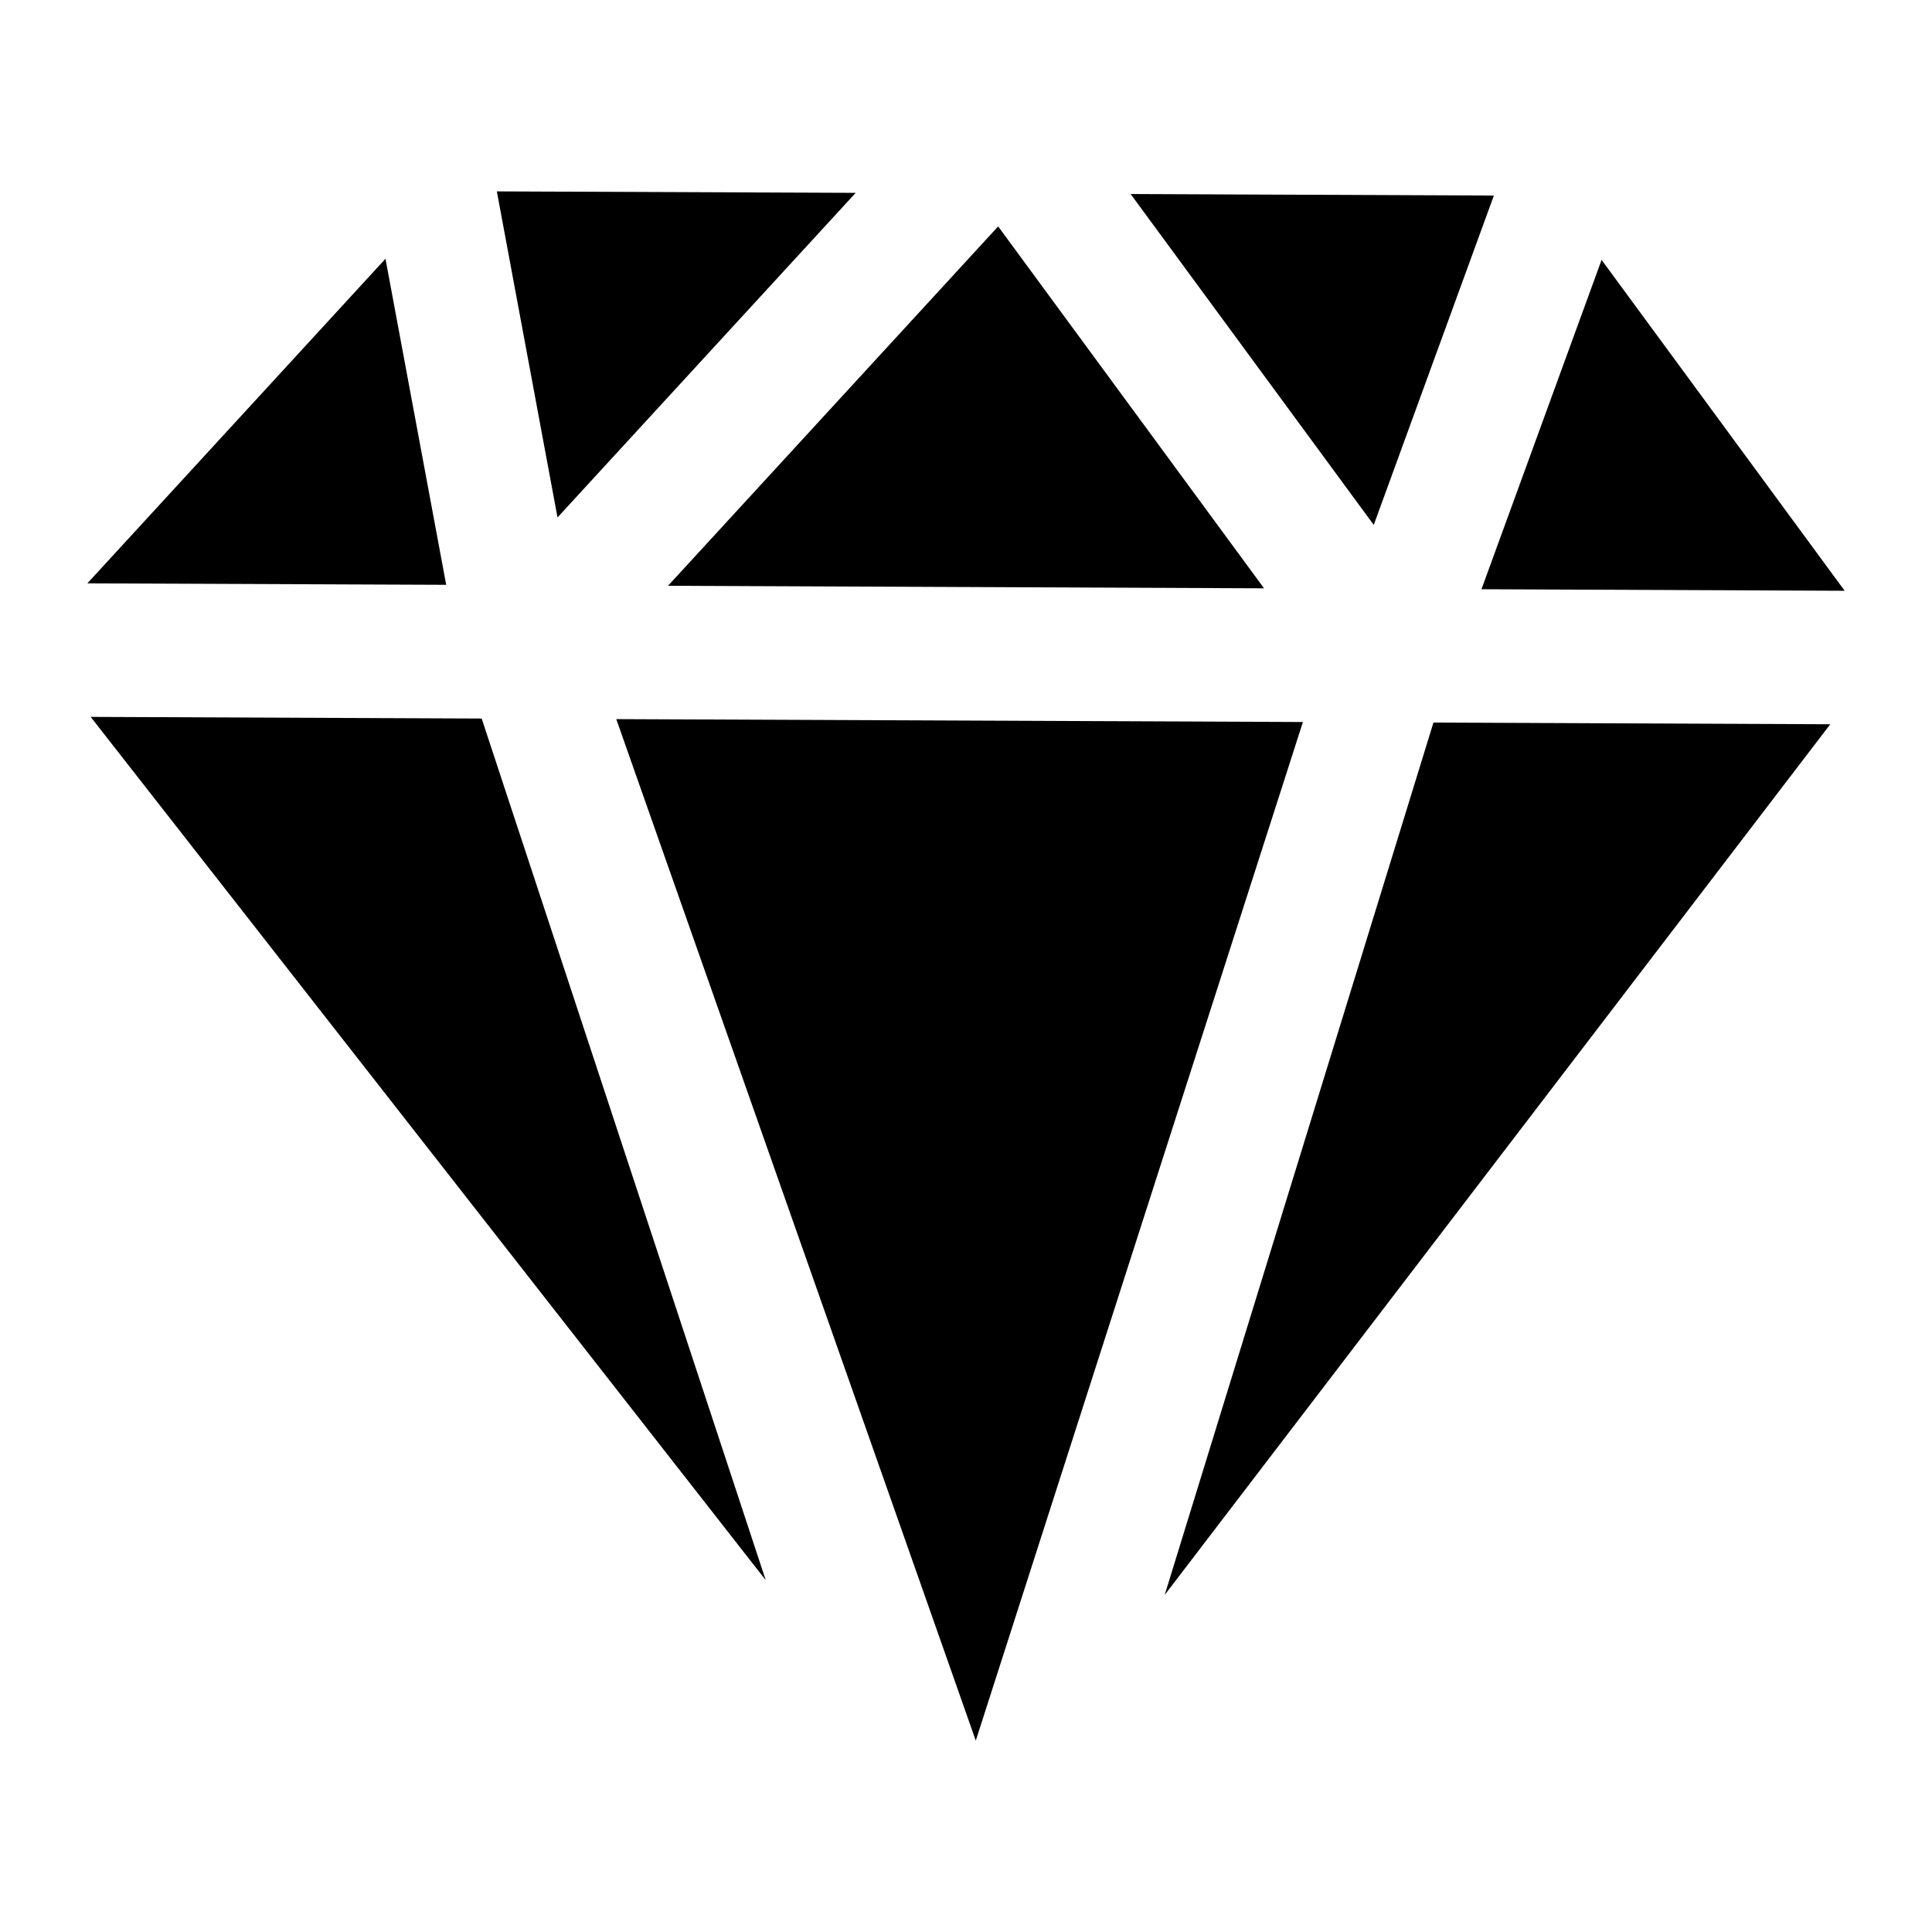
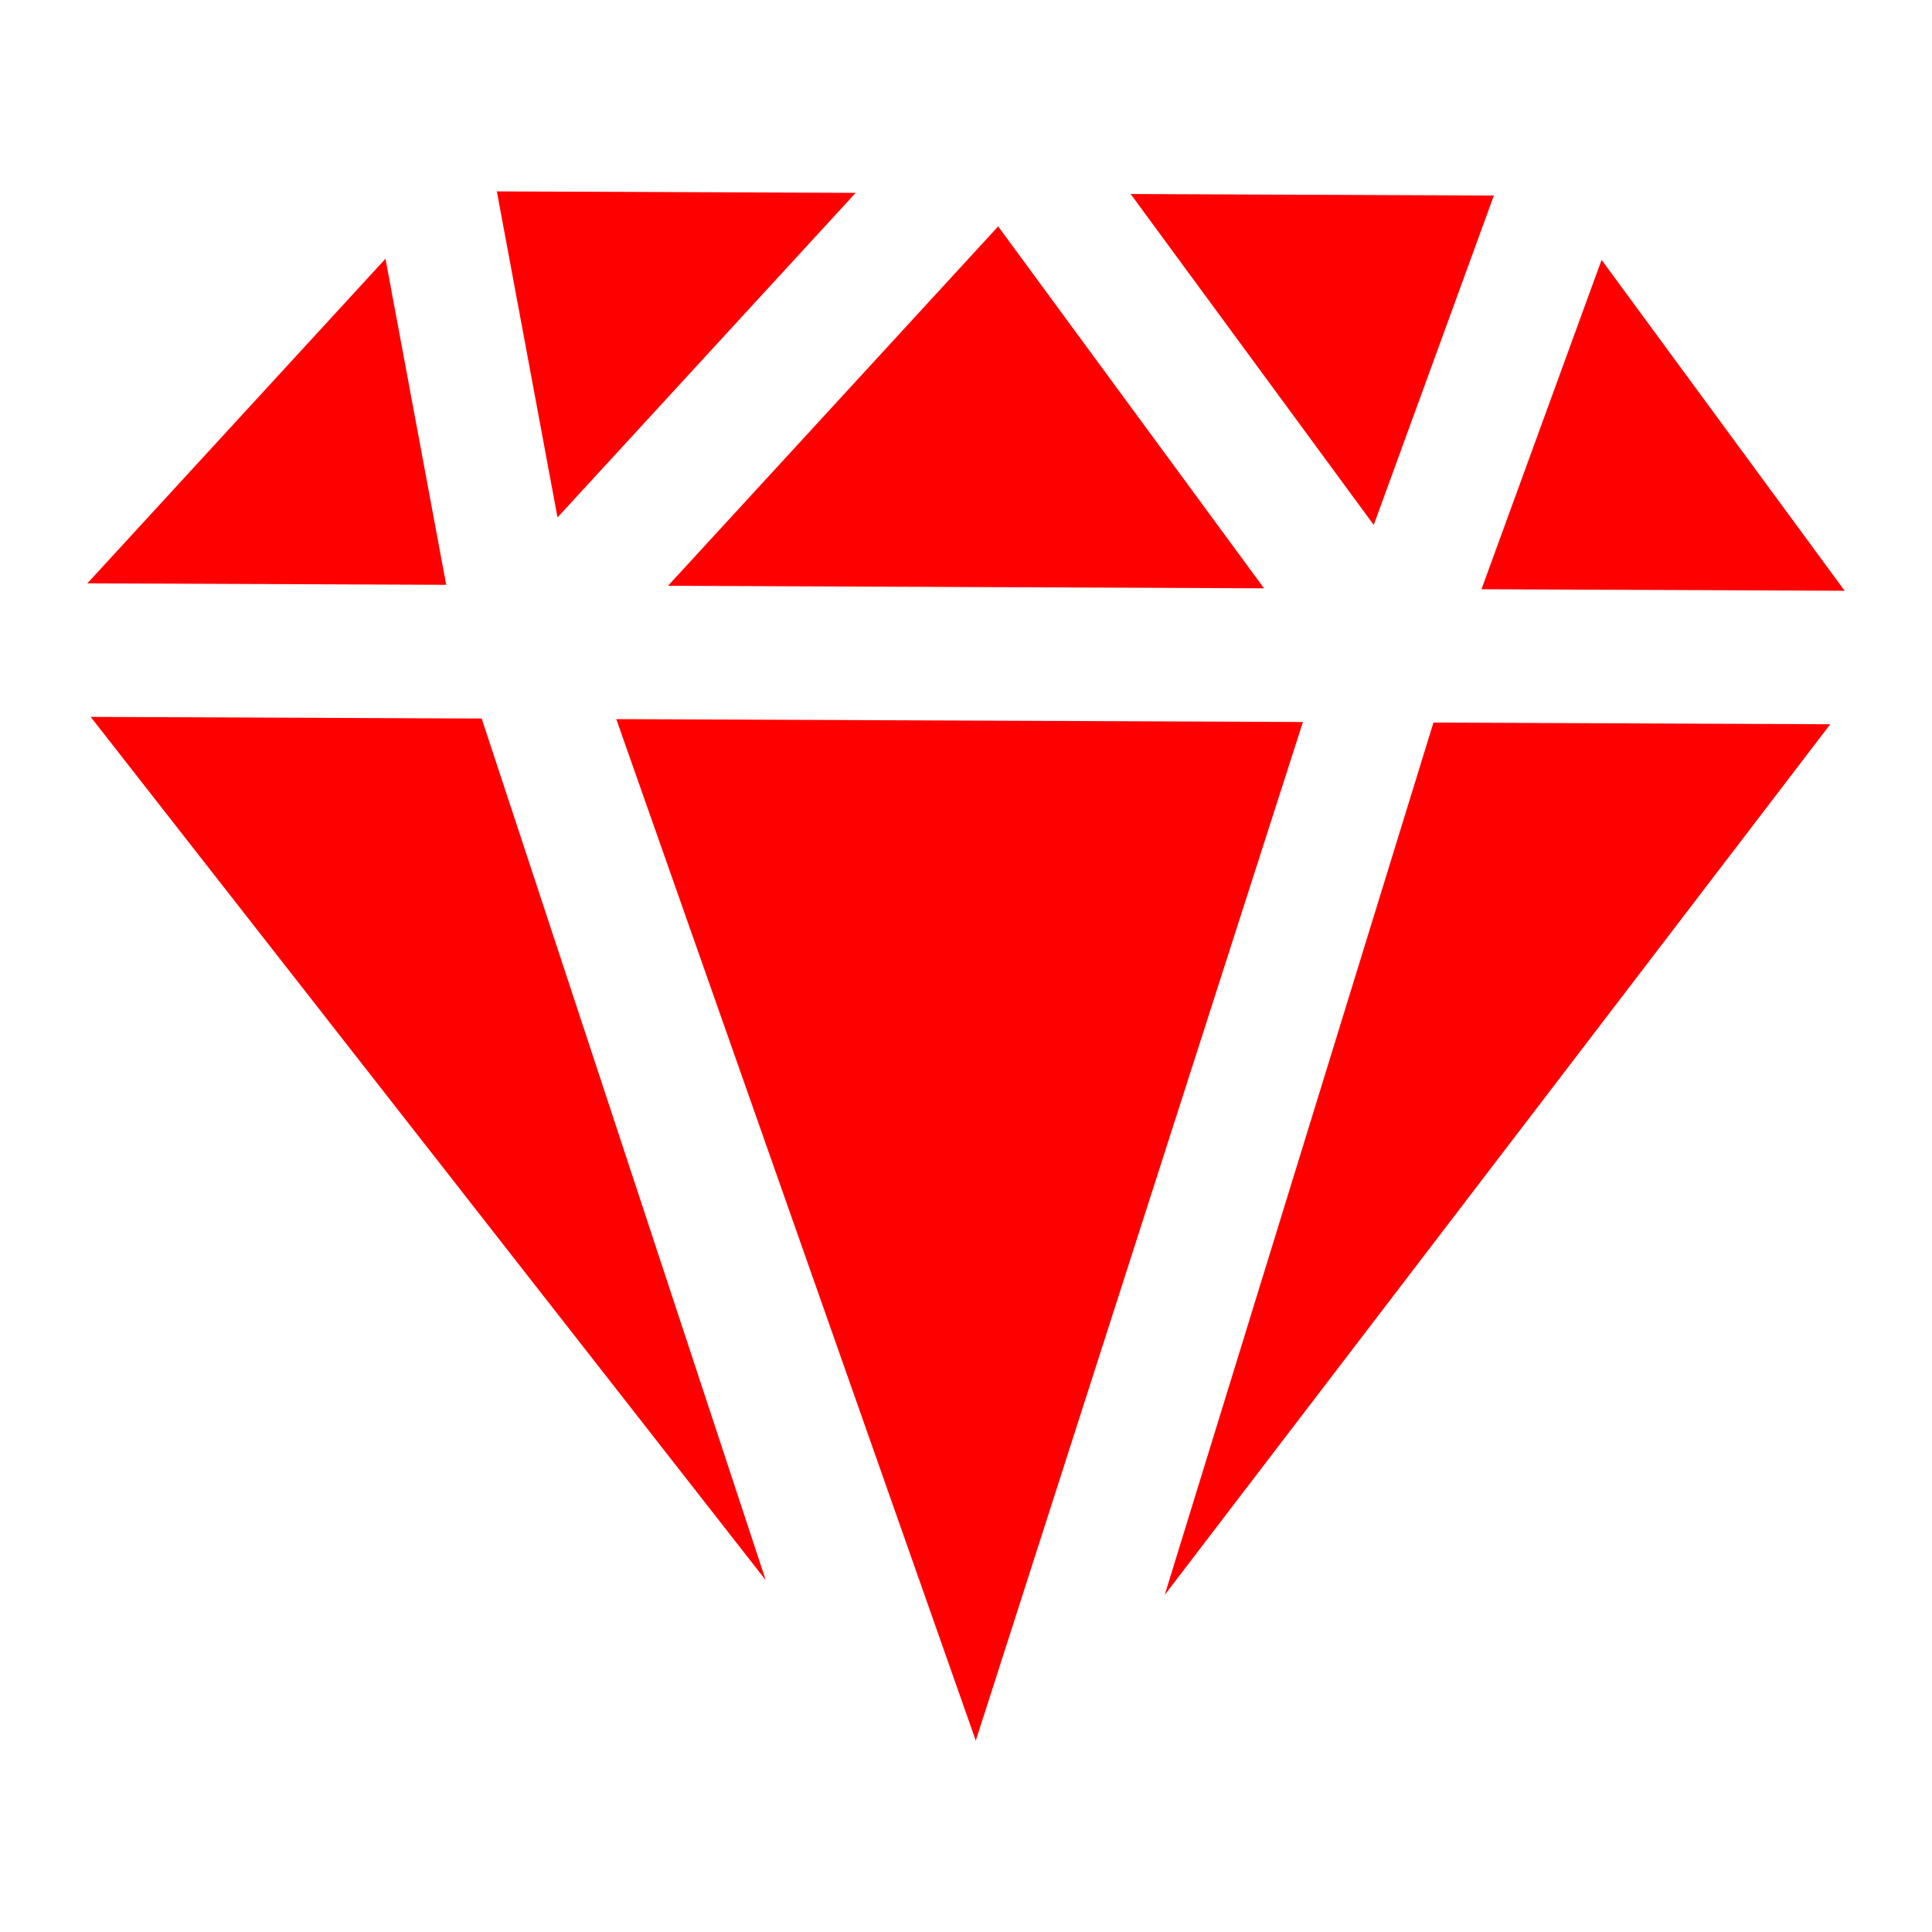
<svg xmlns="http://www.w3.org/2000/svg" width="1024" height="1024" viewBox="0 0 270.933 270.933" version="1.1" id="svg1" xml:space="preserve">
  <defs id="defs1" />
  <g id="layer1" style="display:inline">
-     <path id="path10" style="display:inline;fill:currentColor;fill-opacity:1;stroke-width:15.347" d="M 69.675,26.84 78.183,72.563 119.996,27.045 Z m 88.879,0.368 34.093,46.404 16.844,-46.188 z m -18.579,4.542 -46.297,50.398 83.584,0.354 z m -85.917,4.536 -41.809,45.52 50.323,0.205 z m 170.539,0.159 -16.844,46.186 50.932,0.216 z M 12.716,100.533 107.383,221.597 67.548,100.763 12.716,100.533 Z m 73.707,0.312 50.415,143.25 45.876,-142.844 z m 114.596,0.484 -37.686,122.332 93.333,-122.096 -55.646,-0.235 z" />
+     <path id="path10" style="display:inline;fill:#ff0000;fill-opacity:1;stroke-width:15.347" d="M 69.675,26.84 78.183,72.563 119.996,27.045 Z m 88.879,0.368 34.093,46.404 16.844,-46.188 z m -18.579,4.542 -46.297,50.398 83.584,0.354 z m -85.917,4.536 -41.809,45.52 50.323,0.205 z m 170.539,0.159 -16.844,46.186 50.932,0.216 z M 12.716,100.533 107.383,221.597 67.548,100.763 12.716,100.533 Z m 73.707,0.312 50.415,143.25 45.876,-142.844 z m 114.596,0.484 -37.686,122.332 93.333,-122.096 -55.646,-0.235 z" />
  </g>
</svg>
